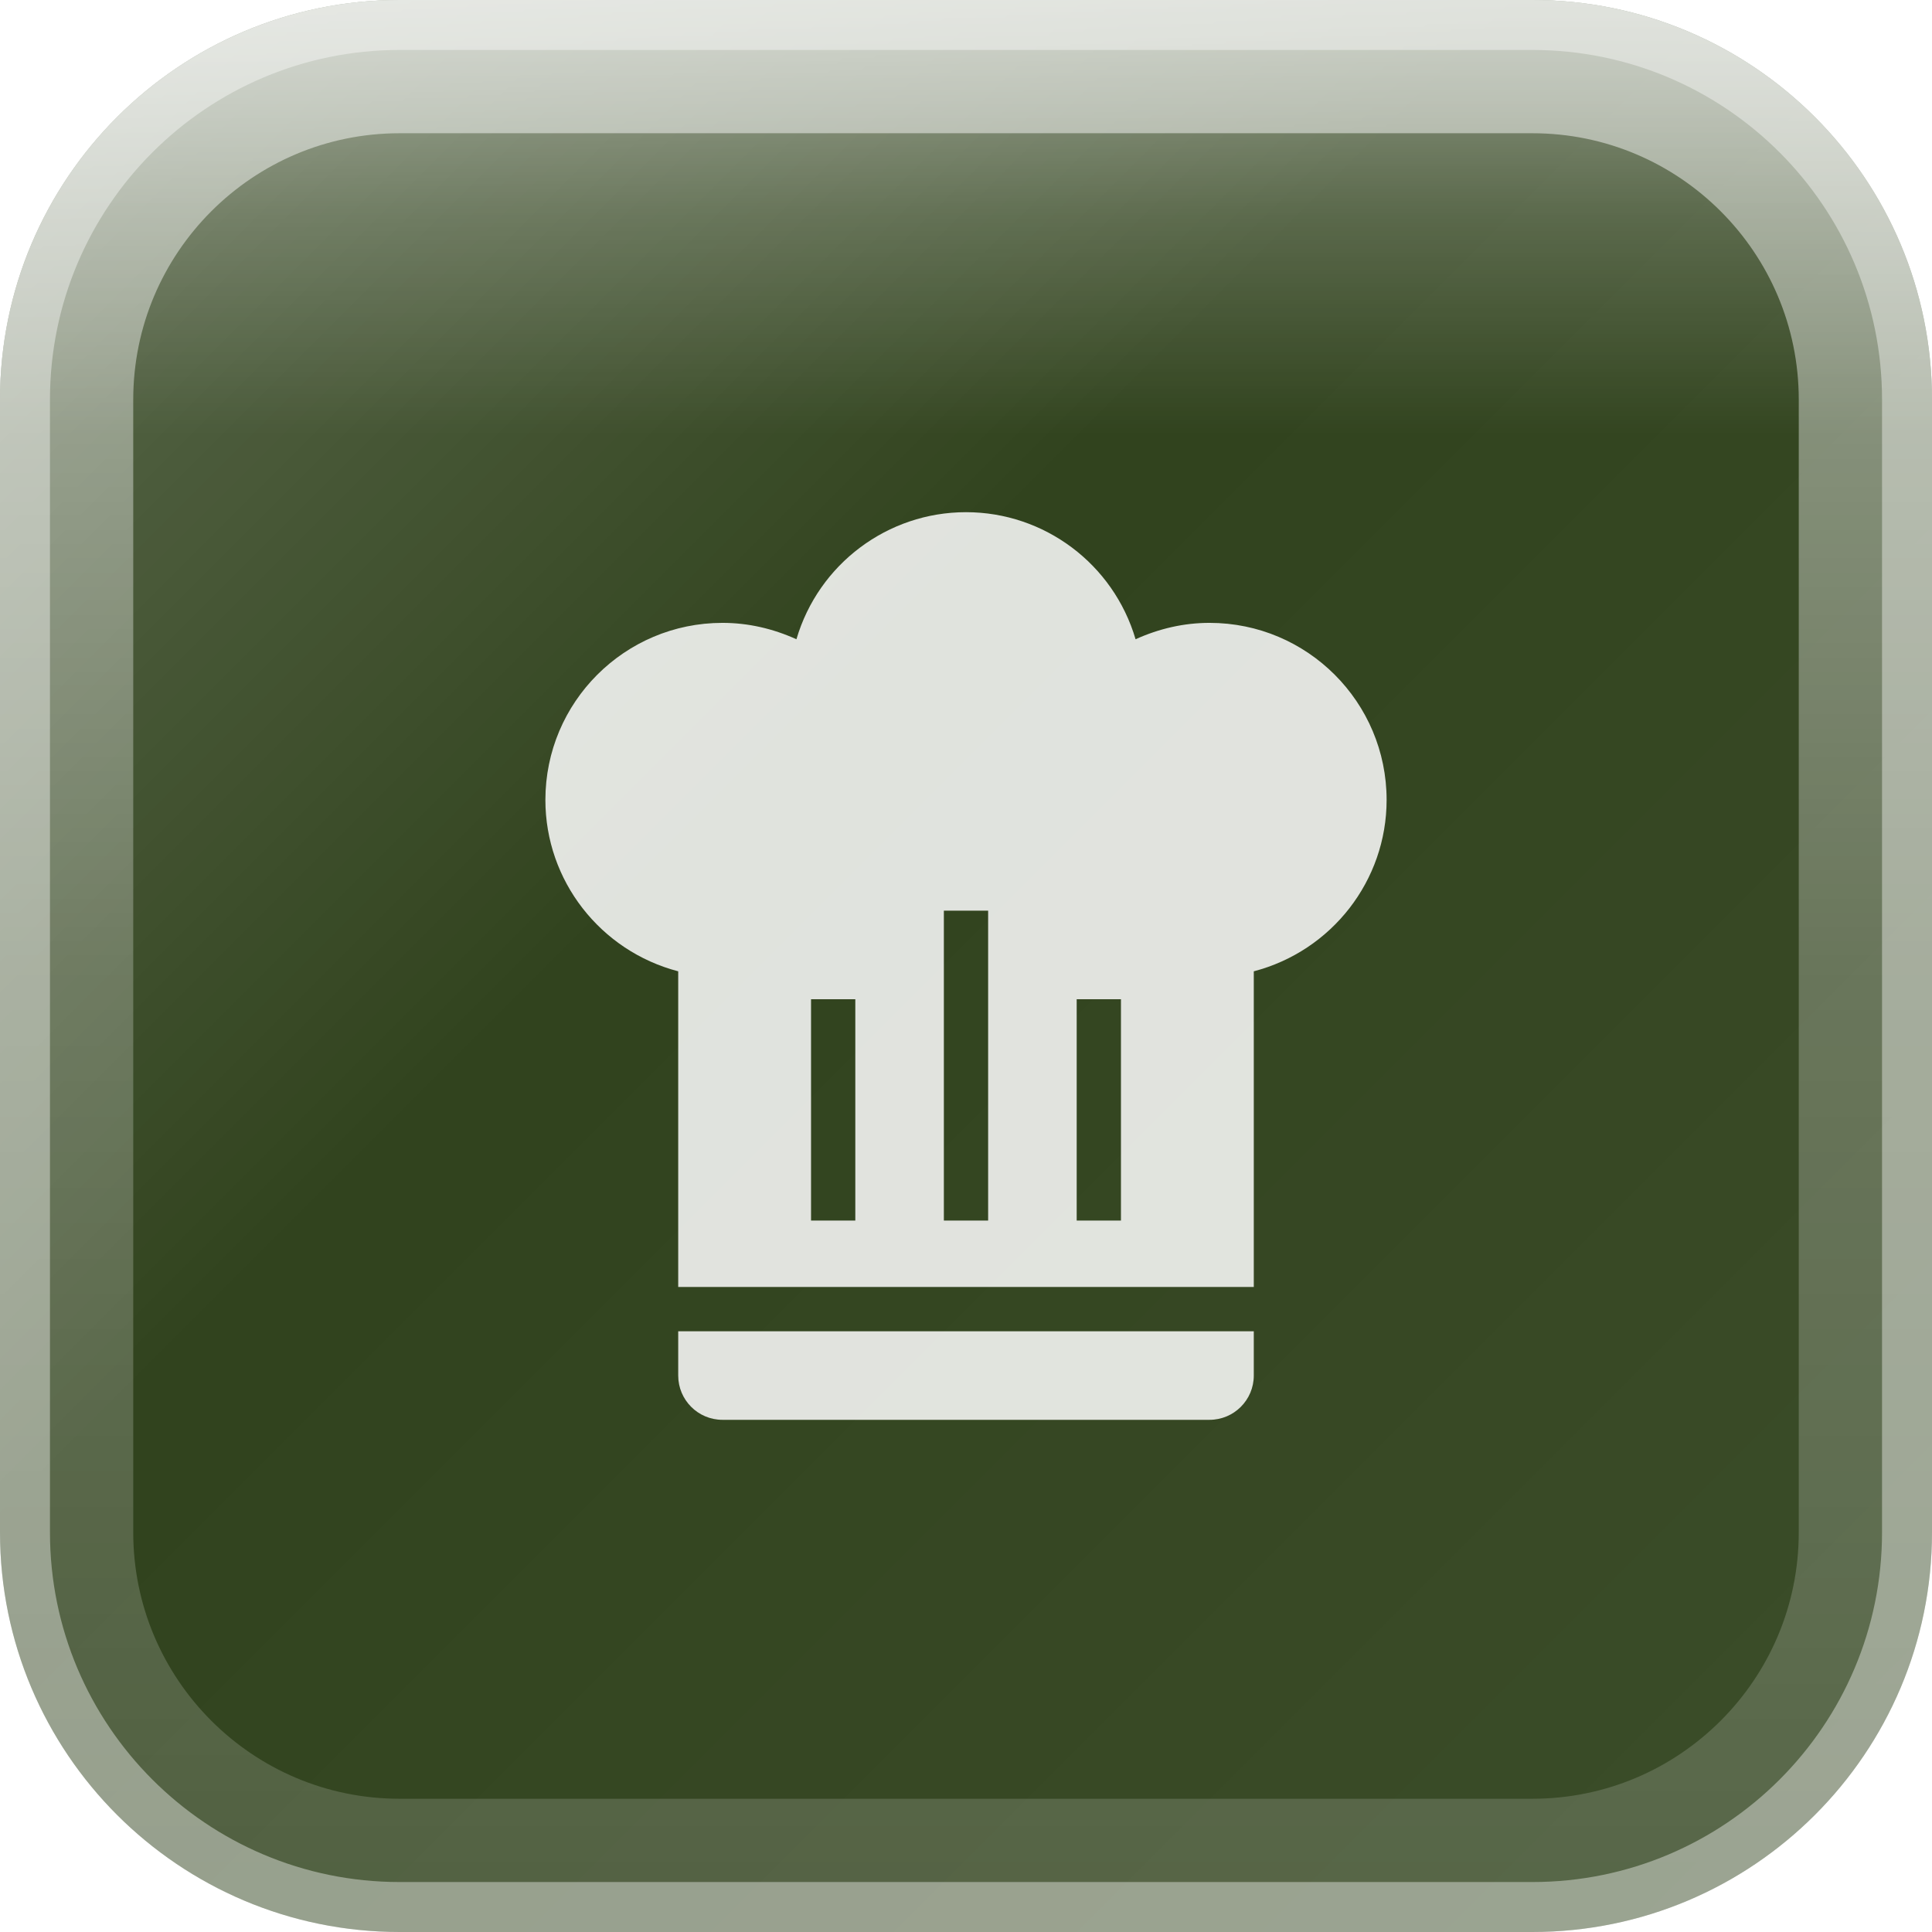
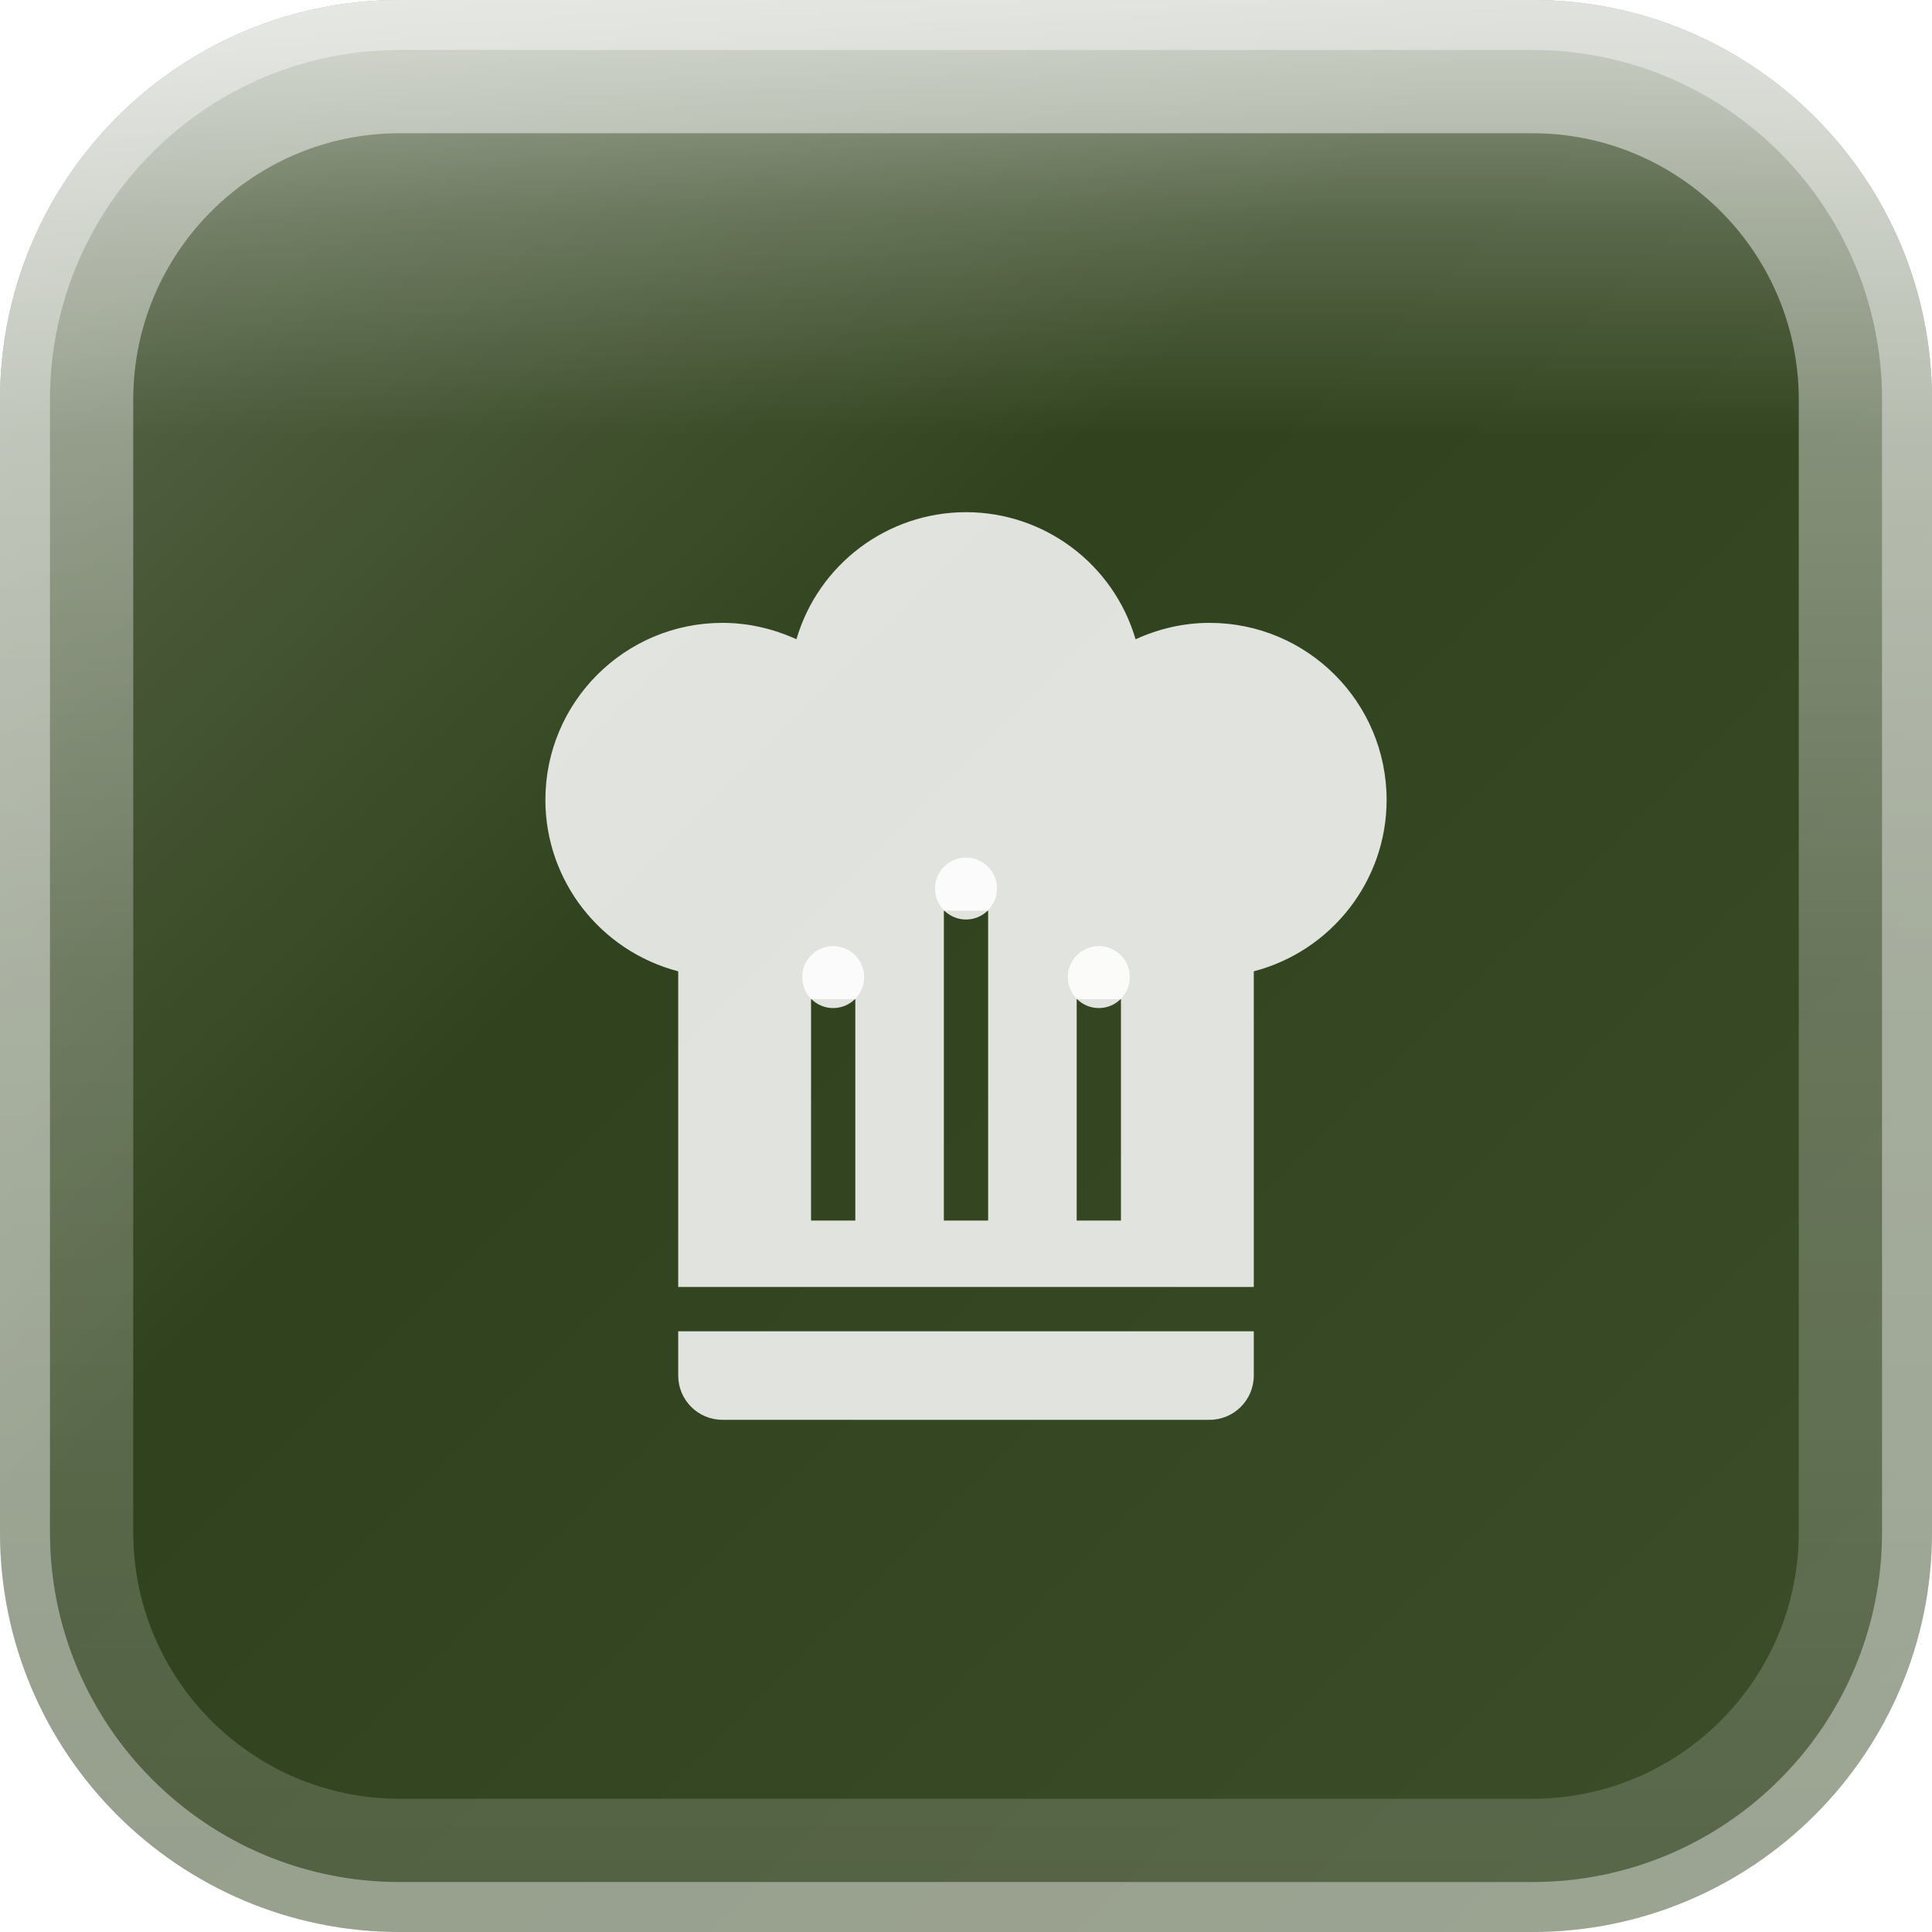
<svg xmlns="http://www.w3.org/2000/svg" width="29" height="29" viewBox="0 0 29 29">
  <defs>
    <linearGradient id="glassGradient" x1="0%" y1="0%" x2="100%" y2="100%">
      <stop offset="0%" style="stop-color:rgba(255,255,255,0.30)" />
      <stop offset="40%" style="stop-color:rgba(255,255,255,0.10)" />
      <stop offset="100%" style="stop-color:rgba(255,255,255,0.15)" />
    </linearGradient>
    <linearGradient id="specularHighlight" x1="50%" y1="0%" x2="50%" y2="100%">
      <stop offset="0%" style="stop-color:rgba(255,255,255,0.5)" />
      <stop offset="25%" style="stop-color:rgba(255,255,255,0.2)" />
      <stop offset="50%" style="stop-color:rgba(255,255,255,0)" />
    </linearGradient>
    <linearGradient id="edgeHighlight" x1="50%" y1="0%" x2="50%" y2="100%">
      <stop offset="0%" style="stop-color:rgba(255,255,255,0.5)" />
      <stop offset="50%" style="stop-color:rgba(255,255,255,0.25)" />
      <stop offset="100%" style="stop-color:rgba(255,255,255,0.15)" />
    </linearGradient>
    <clipPath id="roundedClip">
      <rect x="0" y="0" width="29" height="29" rx="6" ry="6" />
    </clipPath>
  </defs>
  <g clip-path="url(#roundedClip)">
    <rect x="0" y="0" width="29" height="29" fill="#1a2e05" />
    <rect x="0" y="0" width="29" height="29" fill="url(#glassGradient)" />
    <rect x="0" y="0" width="29" height="13.05" fill="url(#specularHighlight)" />
  </g>
  <rect x="1" y="1" width="27" height="27" rx="5" ry="5" fill="none" stroke="url(#edgeHighlight)" stroke-width="2" />
  <rect x="0" y="0" width="29" height="29" rx="6" ry="6" fill="none" stroke="rgba(255,255,255,0.4)" stroke-width="1.5" />
  <g transform="translate(6.192708, 6.691146) scale(0.6645833)">
    <path d="M12.5,1.5C10.73,1.5 9.17,2.67 8.67,4.37C8.14,4.13 7.58,4 7,4A4,4 0 0,0 3,8C3,9.82 4.24,11.41 6,11.87V19H19V11.87C20.76,11.41 22,9.82 22,8A4,4 0 0,0 18,4C17.42,4 16.86,4.13 16.33,4.37C15.83,2.67 14.27,1.5 12.5,1.5M12,10.5H13V17.5H12V10.5M9,12.5H10V17.5H9V12.5M15,12.5H16V17.5H15V12.5M6,20V21A1,1 0 0,0 7,22H18A1,1 0 0,0 19,21V20H6Z" fill="rgba(255,255,255,0.85)" fill-rule="evenodd" />
+     <circle cx="12.5" cy="10" r="0.7" fill="rgba(255,255,255,0.85)" />
+     <circle cx="9.5" cy="12" r="0.7" fill="rgba(255,255,255,0.85)" />
+     <circle cx="15.5" cy="12" r="0.7" fill="rgba(255,255,255,0.85)" />
  </g>
</svg>
